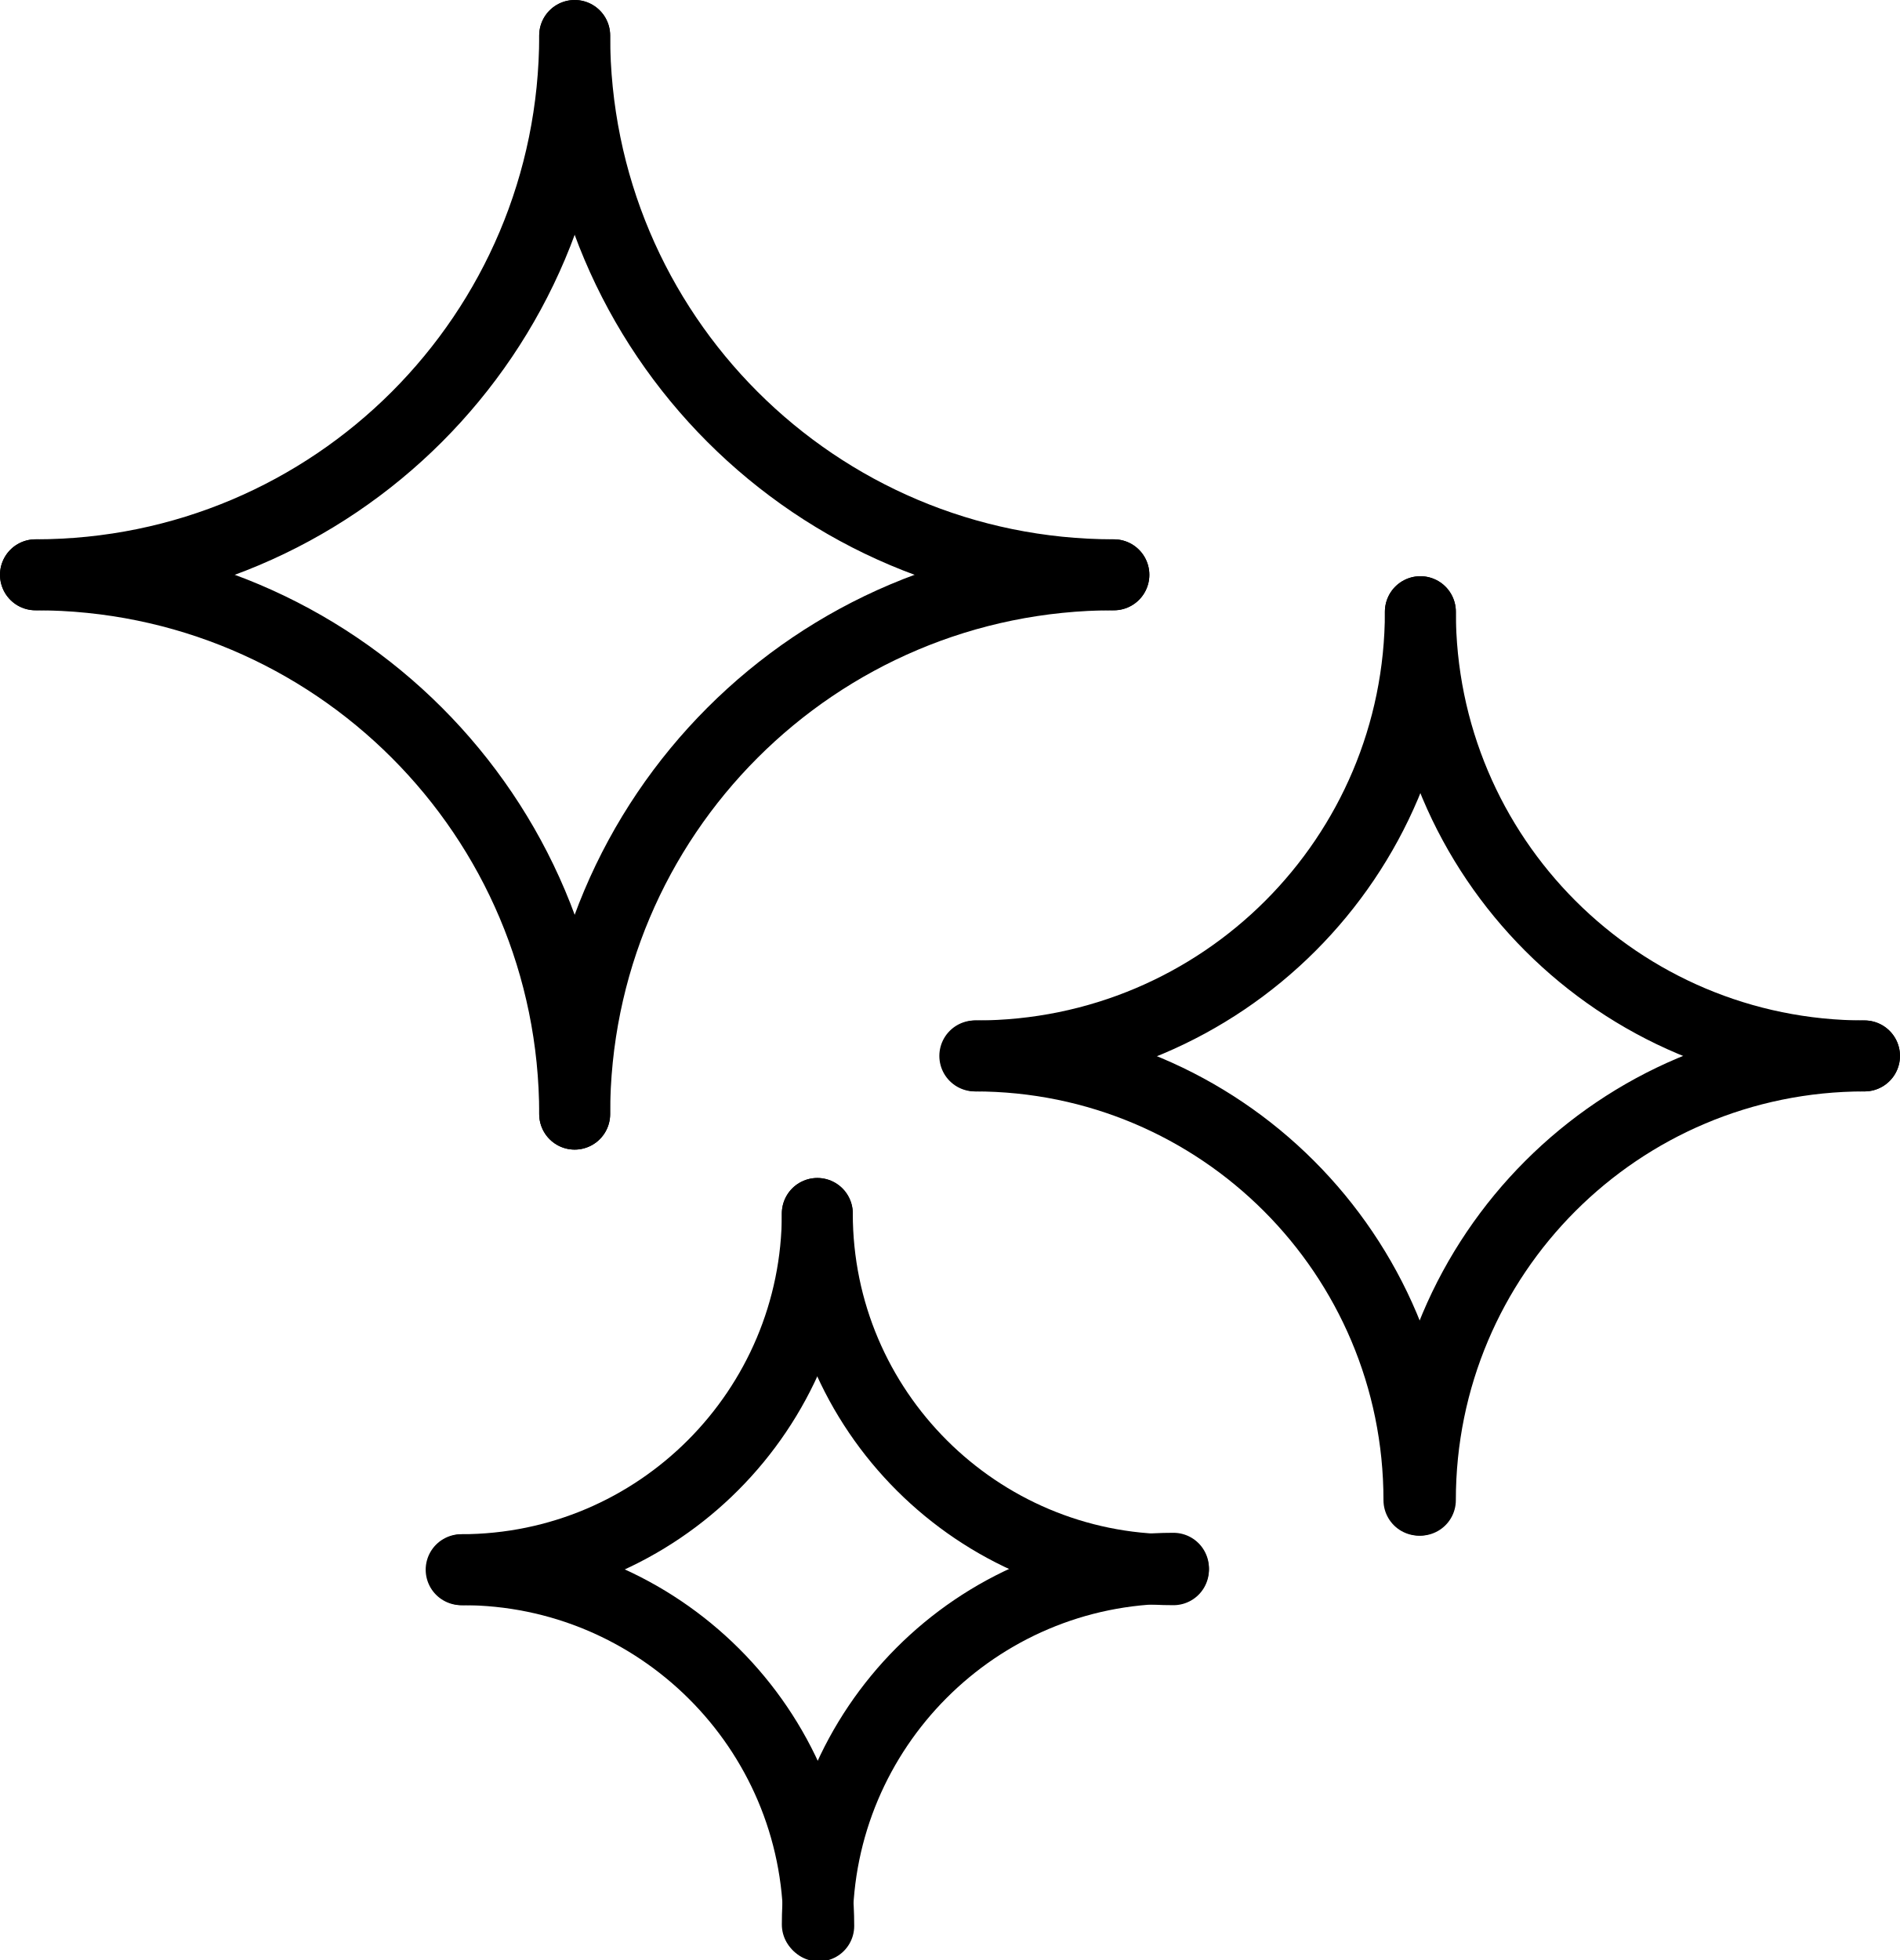
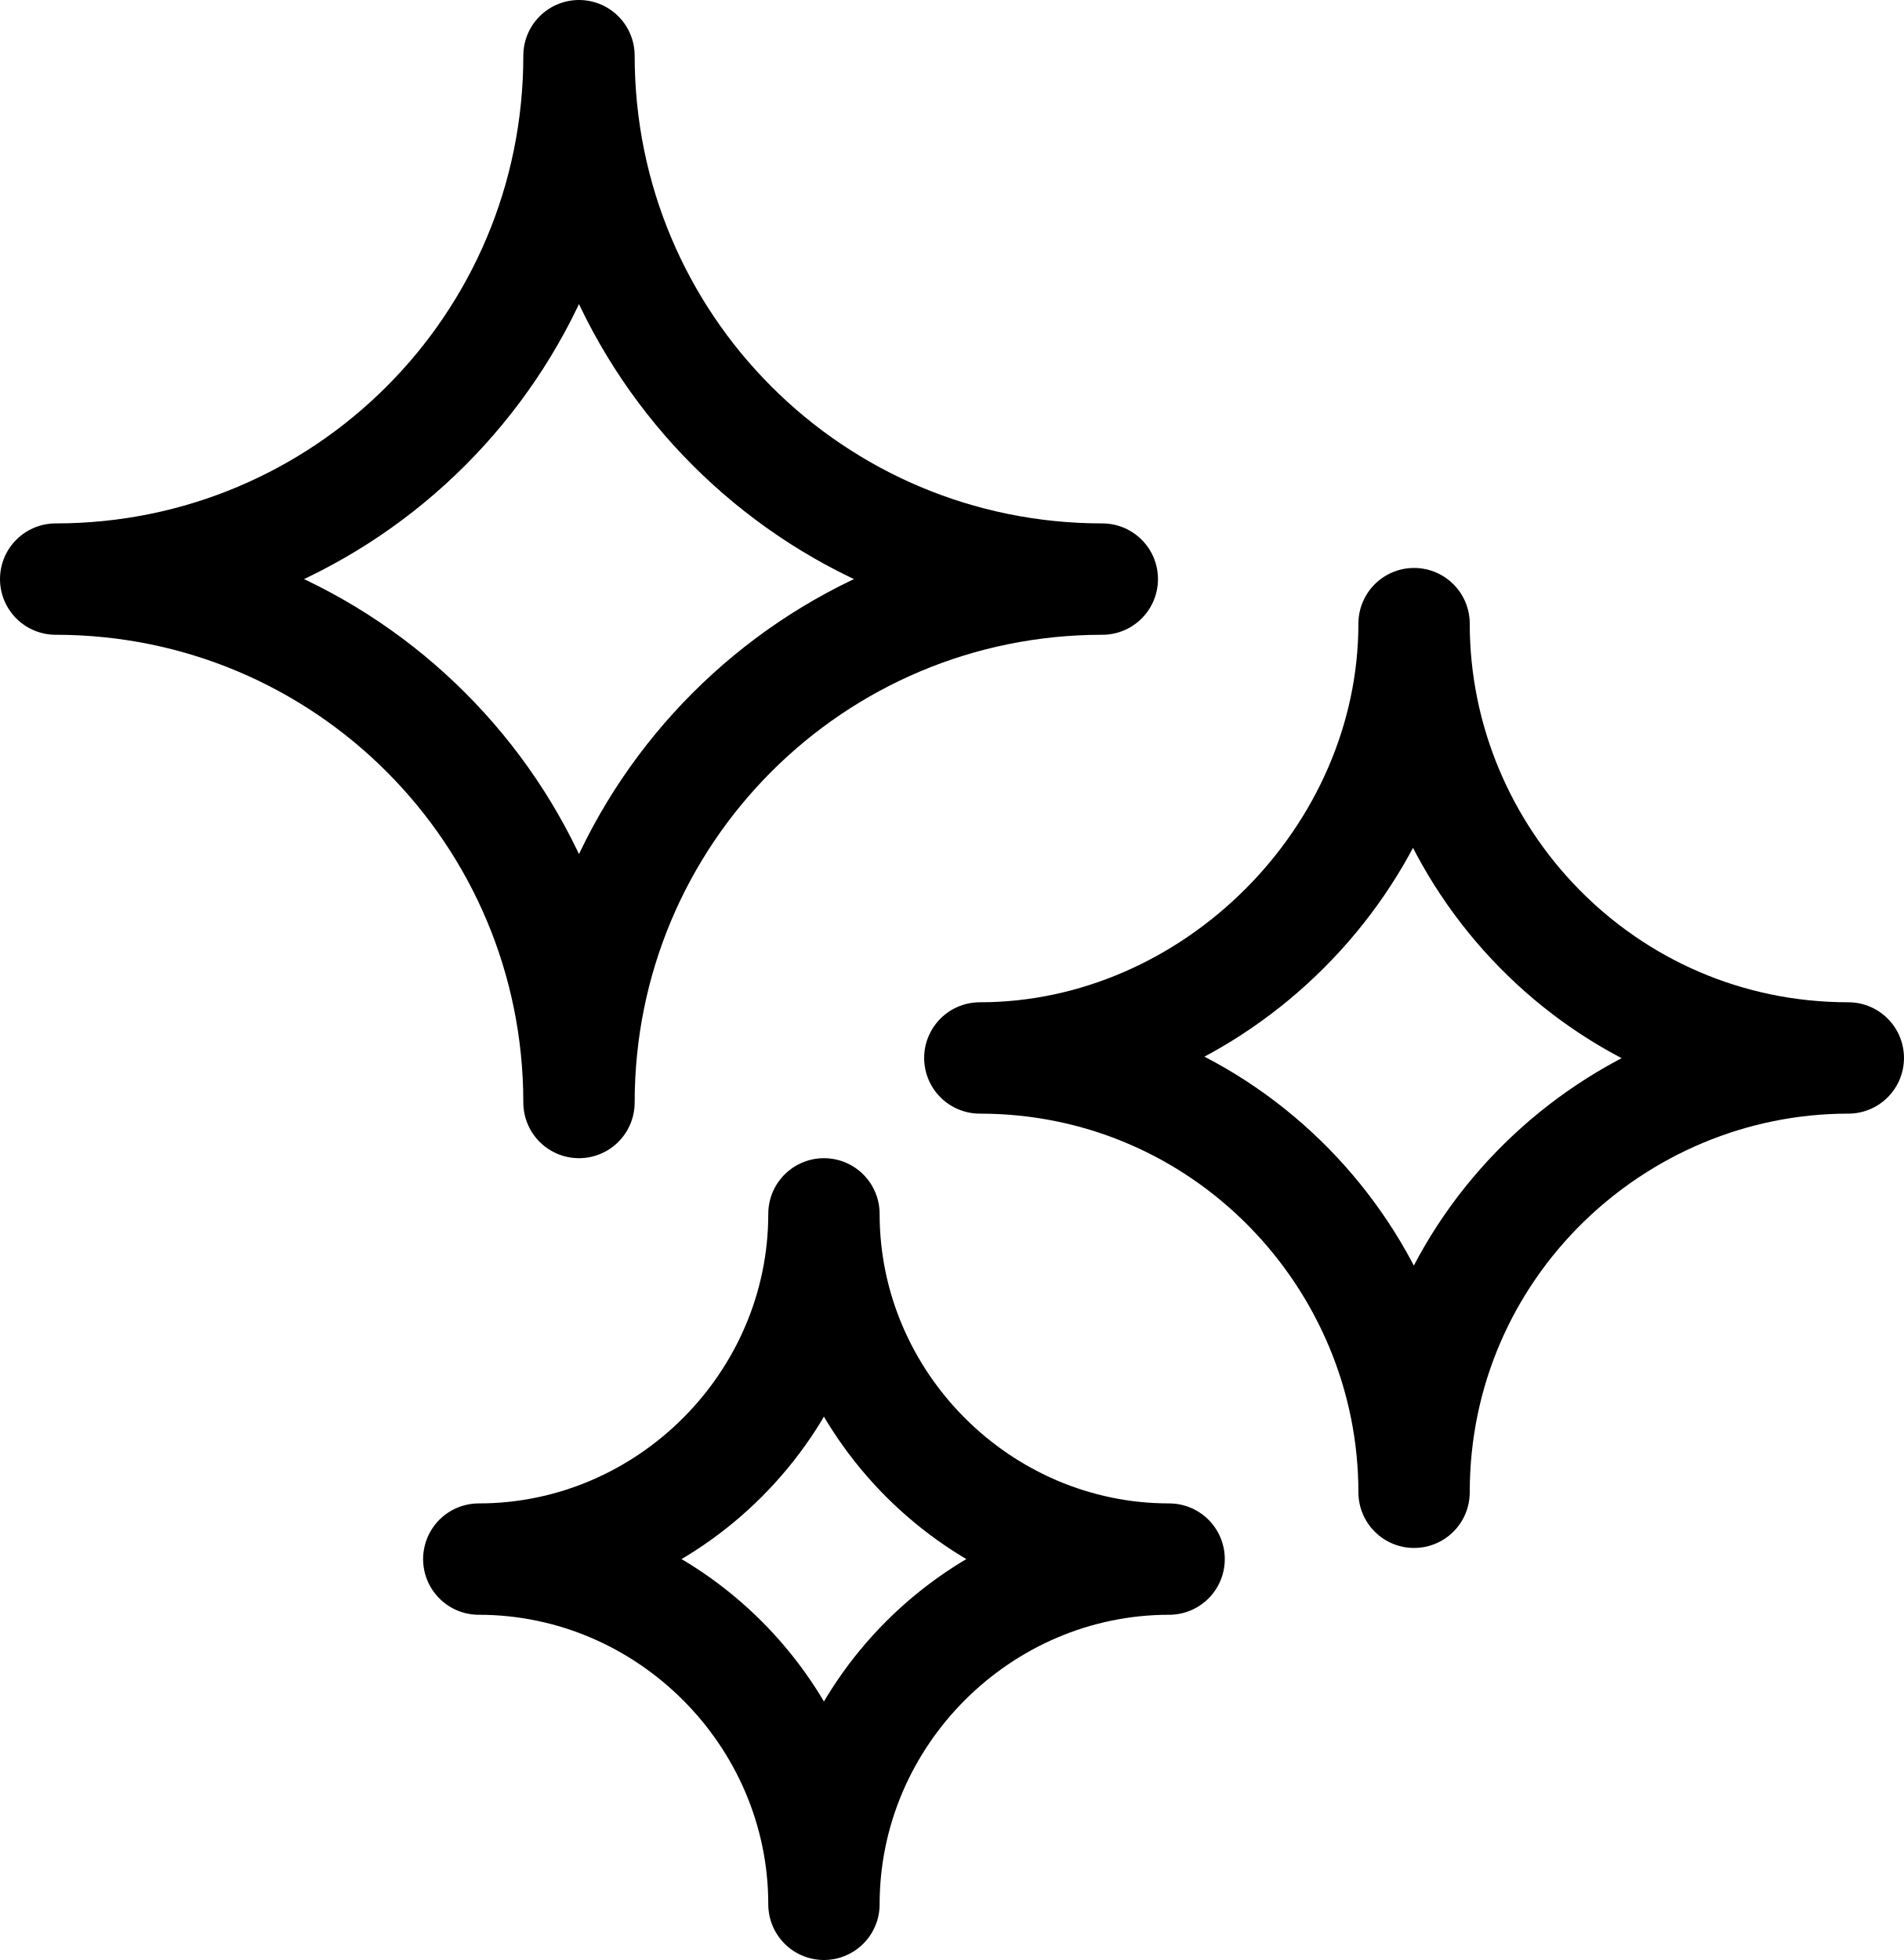
- <svg xmlns="http://www.w3.org/2000/svg" version="1.1" id="Layer_1" x="0px" y="0px" viewBox="0 0 13.39 13.81" style="enable-background:new 0 0 13.39 13.81;" xml:space="preserve">
+ <svg xmlns="http://www.w3.org/2000/svg" version="1.1" id="Layer_1" x="0px" y="0px" viewBox="0 0 17.1 17.6" style="enable-background:new 0 0 17.1 17.6;" xml:space="preserve">
  <style type="text/css">
- 	.st0{fill:none;stroke:#000000;stroke-width:0.5;stroke-linecap:round;stroke-miterlimit:10;}
+ 	.st0{fill:none;stroke:#000000;stroke-linejoin:round;stroke-miterlimit:10;}
+ 	.st1{fill:none;stroke:#000000;stroke-linecap:round;stroke-linejoin:round;stroke-miterlimit:10;}
</style>
  <g id="AuraIcon">
-     <g>
-       <path class="st0" d="M7.85,4.05c-2.1,0-3.8-1.7-3.8-3.8" />
-       <path class="st0" d="M4.05,0.25c0,2.1-1.7,3.8-3.8,3.8" />
-       <path class="st0" d="M0.25,4.05c2.1,0,3.8,1.7,3.8,3.8" />
-       <path class="st0" d="M4.05,7.85c0-2.1,1.7-3.8,3.8-3.8" />
-     </g>
-     <g>
-       <path class="st0" d="M8.27,11.06c-1.38,0-2.51-1.12-2.51-2.51" />
-       <path class="st0" d="M5.76,8.55c0,1.38-1.12,2.51-2.51,2.51" />
-       <path class="st0" d="M3.26,11.06c1.38,0,2.51,1.12,2.51,2.51" />
-       <path class="st0" d="M5.76,13.56c0-1.38,1.12-2.51,2.51-2.51" />
-     </g>
-     <g>
-       <path class="st0" d="M13.14,7.44c-1.73,0-3.13-1.4-3.13-3.13" />
-       <path class="st0" d="M10.01,4.31c0,1.73-1.4,3.13-3.13,3.13" />
-       <path class="st0" d="M6.87,7.44c1.73,0,3.13,1.4,3.13,3.13" />
-       <path class="st0" d="M10.01,10.57c0-1.73,1.4-3.13,3.13-3.13" />
-     </g>
+     <path class="st0" d="M8.8,9.5c2.2,0,3.9,1.8,3.9,3.9c0-2.2,1.8-3.9,3.9-3.9c-2.2,0-3.9-1.8-3.9-3.9C12.7,7.7,10.9,9.5,8.8,9.5z" />
+     <path class="st1" d="M4.3,14c1.7,0,3.1,1.4,3.1,3.1c0-1.7,1.4-3.1,3.1-3.1c-1.7,0-3.1-1.4-3.1-3.1C7.4,12.6,6,14,4.3,14z" />
+     <path class="st1" d="M0.5,5.2c2.6,0,4.7,2.1,4.7,4.7c0-2.6,2.1-4.7,4.7-4.7c-2.6,0-4.7-2.1-4.7-4.7C5.2,3.1,3.1,5.2,0.5,5.2z" />
  </g>
</svg>
